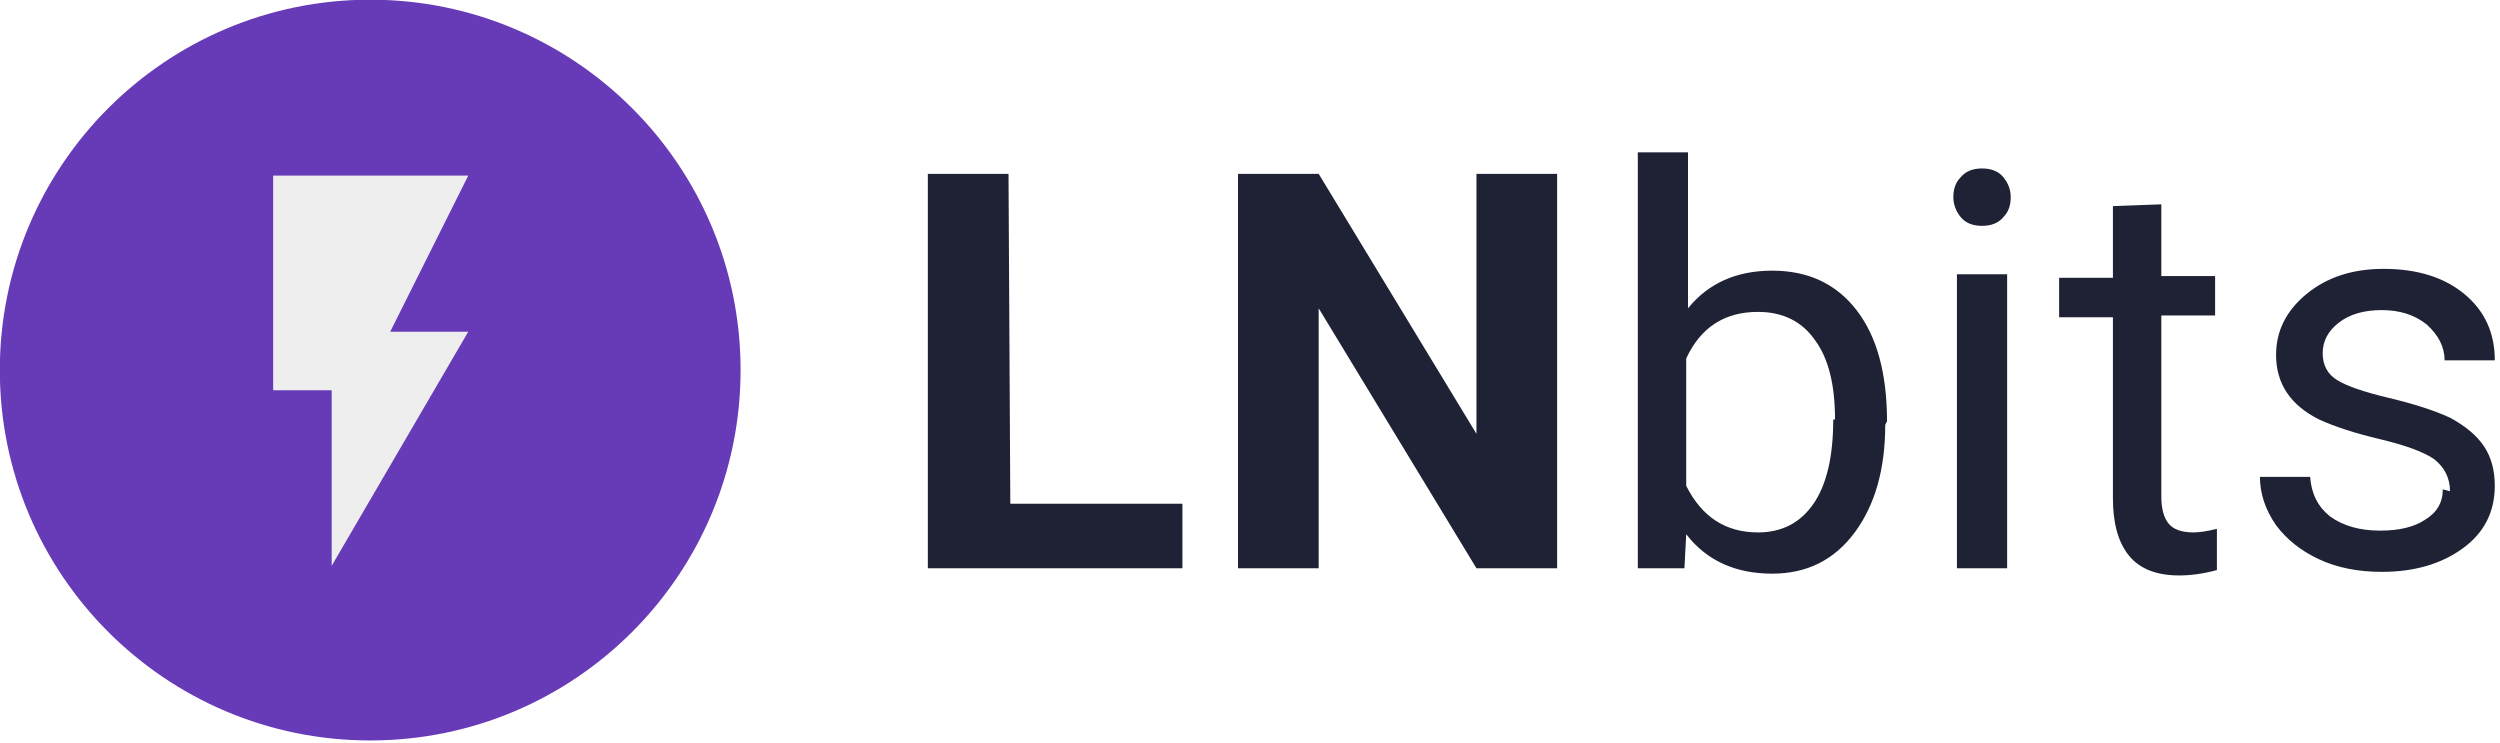
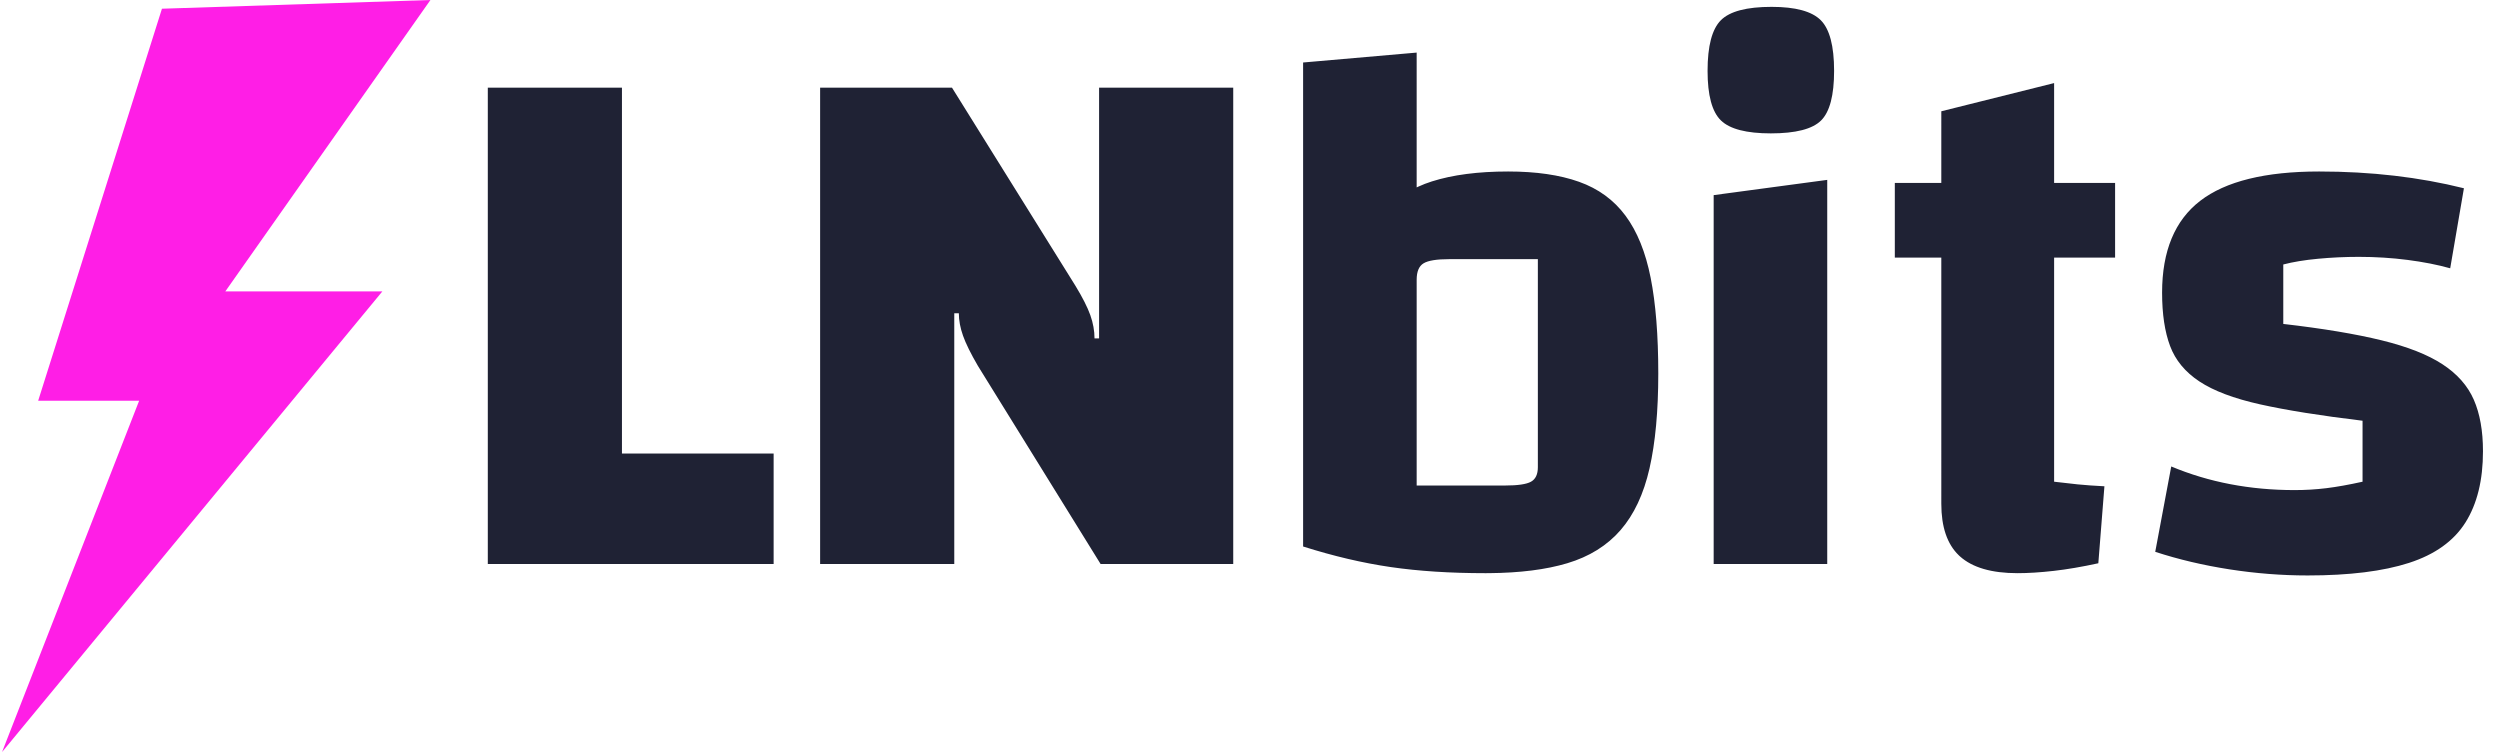
- <svg xmlns="http://www.w3.org/2000/svg" viewBox="0 0 101.041 30">
-   <defs>
-     <path id="a" d="M33.262 148.167h154.214v68.792H33.262z" />
-   </defs>
-   <g fill="#1f2234" aria-label="LNbits" font-family="sans-serif" font-size=".309" font-weight="400" letter-spacing=".003" style="line-height:1.25;white-space:pre;shape-inside:url(#a)" transform="matrix(72.4607 0 0 72.4607 -2399.281 -10741.359)">
-     <g transform="matrix(.00244 0 0 .00244 33.0708 148.1594)">
-       <circle cx="101.298" cy="116.417" r="84.667" fill="#673ab7" fill-rule="evenodd" />
-       <path fill="#eee" d="M79.111 71.967v49.061h13.38v40.141l31.221-53.521h-17.84l17.84-35.681z" />
-     </g>
-     <g font-family="roboto">
-       <path d="M33.675 148.518h.096v.036h-.142v-.22h.045zM33.98 148.554h-.045l-.088-.145v.145h-.045v-.22h.045l.088.145v-.145h.045z" font-weight="700" style="-inkscape-font-specification:'roboto Bold'" />
-       <path d="M34.163 148.474q0 .037-.017.06-.017.023-.046.023-.031 0-.048-.022l-.001.019h-.026v-.232h.028v.087q.017-.021.047-.021.03 0 .047.022.017.022.017.062zm-.028-.003q0-.029-.011-.044-.011-.016-.032-.016-.028 0-.04.026v.071q.013.026.04.026.02 0 .031-.016.011-.016.011-.047zM34.231 148.554h-.028v-.164h.028zm-.03-.207q0-.007.004-.011.004-.005.012-.005.008 0 .012.005.004.005.004.011 0 .007-.004.011-.004.005-.012.005-.008 0-.012-.005-.004-.005-.004-.011zM34.317 148.351v.04h.03v.022h-.03v.101q0 .01.004.015.004.005.014.005.005 0 .013-.002v.023q-.011.003-.021.003-.019 0-.028-.011-.009-.011-.009-.032v-.101h-.03v-.022h.03v-.04zM34.478 148.511q0-.011-.009-.018-.009-.006-.03-.011-.021-.005-.034-.011-.012-.006-.018-.015t-.006-.021q0-.02.017-.034.017-.014.043-.014.028 0 .045.014.017.014.017.037h-.028q0-.011-.01-.02-.01-.008-.025-.008-.015 0-.024.007-.009.007-.009.017 0 .01.008.015.008.005.029.01.021.005.034.011.013.007.019.016.006.009.006.022 0 .022-.018.035-.018.013-.045.013-.02 0-.035-.007-.015-.007-.024-.019-.009-.013-.009-.027h.028q.001.014.011.022.011.008.028.008.016 0 .025-.006.01-.006.01-.017z" style="-inkscape-font-specification:roboto" />
+ <svg xmlns="http://www.w3.org/2000/svg" width="492px" height="148px" viewBox="0 0 492 148" version="1.1">
+   <g id="Page-1" stroke="none" stroke-width="1" fill="none" fill-rule="evenodd">
+     <g id="Desktop-HD" transform="translate(-274, -622)" fill-rule="nonzero">
+       <g id="Group-5" transform="translate(274.4051, 622)">
+         <path d="M151.845,111 L151.845,89.25 L121.995,89.25 L121.995,17.25 L95.595,17.25 L95.595,111 L151.845,111 Z M187.395,111 L187.395,61.65 L188.295,61.65 C188.295,63.05 188.57,64.525 189.12,66.075 C189.67,67.625 190.645,69.6 192.045,72 L192.045,72 L216.195,111 L242.295,111 L242.295,17.25 L215.895,17.25 L215.895,66.6 L214.995,66.6 C214.995,65.1 214.72,63.575 214.17,62.025 C213.62,60.475 212.645,58.55 211.245,56.25 L211.245,56.25 L186.945,17.25 L160.995,17.25 L160.995,111 L187.395,111 Z M291.895,112.8 L292.629,112.797 C298.707,112.749 303.837,112.1 308.02,110.85 C312.37,109.55 315.87,107.375 318.52,104.325 C321.17,101.275 323.07,97.225 324.22,92.175 C325.37,87.125 325.945,80.9 325.945,73.5 C325.945,66 325.445,59.725 324.445,54.675 C323.445,49.625 321.795,45.55 319.495,42.45 C317.195,39.35 314.145,37.125 310.345,35.775 C306.545,34.425 301.895,33.75 296.395,33.75 C290.495,33.75 285.495,34.4 281.395,35.7 C280.449,36 279.549,36.347 278.696,36.74 L278.394,36.884 L278.395,10.35 L256.045,12.3 L256.045,107.55 C262.045,109.45 267.795,110.8 273.295,111.6 C278.795,112.4 284.995,112.8 291.895,112.8 L291.895,112.8 Z M295.795,95.55 L278.395,95.55 L278.395,55.05 C278.395,53.45 278.845,52.375 279.745,51.825 C280.645,51.275 282.345,51 284.845,51 L284.845,51 L302.245,51 L302.245,91.95 C302.245,93.35 301.795,94.3 300.895,94.8 C299.995,95.3 298.295,95.55 295.795,95.55 L295.795,95.55 Z M348.095,26.25 C352.995,26.25 356.295,25.4 357.995,23.7 C359.695,22 360.545,18.75 360.545,13.95 C360.545,9.05 359.67,5.725 357.92,3.975 C356.17,2.225 352.945,1.35 348.245,1.35 C343.345,1.35 340.02,2.225 338.27,3.975 C336.52,5.725 335.645,9.05 335.645,13.95 C335.645,18.75 336.52,22 338.27,23.7 C340.02,25.4 343.295,26.25 348.095,26.25 Z M359.195,111 L359.195,35.4 L336.845,38.4 L336.845,111 L359.195,111 Z M396.645,112.8 C398.745,112.8 401.12,112.65 403.77,112.35 C406.42,112.05 409.345,111.55 412.545,110.85 L412.545,110.85 L413.745,95.7 C411.745,95.6 409.995,95.475 408.495,95.325 C406.995,95.175 405.445,95 403.845,94.8 L403.845,94.8 L403.845,50.7 L415.845,50.7 L415.845,36 L403.845,36 L403.845,16.35 L381.645,21.9 L381.644,36 L372.495,36 L372.495,50.7 L381.644,50.7 L381.645,99.15 C381.645,103.698 382.792,107.076 385.087,109.283 L385.32,109.5 C387.77,111.7 391.545,112.8 396.645,112.8 Z M453.745,113.25 C461.945,113.25 468.595,112.425 473.695,110.775 C478.795,109.125 482.495,106.475 484.795,102.825 C487.095,99.175 488.245,94.5 488.245,88.8 C488.245,84.8 487.645,81.425 486.445,78.675 C485.245,75.925 483.195,73.6 480.295,71.7 C477.395,69.8 473.395,68.225 468.295,66.975 C463.195,65.725 456.745,64.65 448.945,63.75 L448.945,63.75 L448.945,52.05 C450.845,51.55 453.12,51.175 455.77,50.925 C458.42,50.675 461.095,50.55 463.795,50.55 C467.095,50.55 470.295,50.75 473.395,51.15 C476.495,51.55 479.295,52.1 481.795,52.8 L481.795,52.8 L484.495,37.05 C480.095,35.95 475.52,35.125 470.77,34.575 C466.02,34.025 461.095,33.75 455.995,33.75 C445.395,33.75 437.595,35.675 432.595,39.525 C427.595,43.375 425.095,49.4 425.095,57.6 C425.095,61.8 425.62,65.3 426.67,68.1 C427.72,70.9 429.645,73.225 432.445,75.075 C435.245,76.925 439.22,78.425 444.37,79.575 C449.52,80.725 456.245,81.8 464.545,82.8 L464.545,82.8 L464.545,94.8 C461.845,95.4 459.47,95.825 457.42,96.075 C455.37,96.325 453.295,96.45 451.195,96.45 C442.395,96.45 434.295,94.9 426.895,91.8 L426.895,91.8 L423.745,108.6 C428.345,110.1 433.22,111.25 438.37,112.05 C443.52,112.85 448.645,113.25 453.745,113.25 Z" id="LNbits" fill="#1F2234" />
+         <polygon id="Path" fill="#FF1EE6" points="31.467 1.715 7.108 78.859 26.979 78.859 2.69673524e-13 148 74.84 57.352 43.935 57.352 84.304 8.34401992e-14" />
+       </g>
    </g>
  </g>
</svg>
